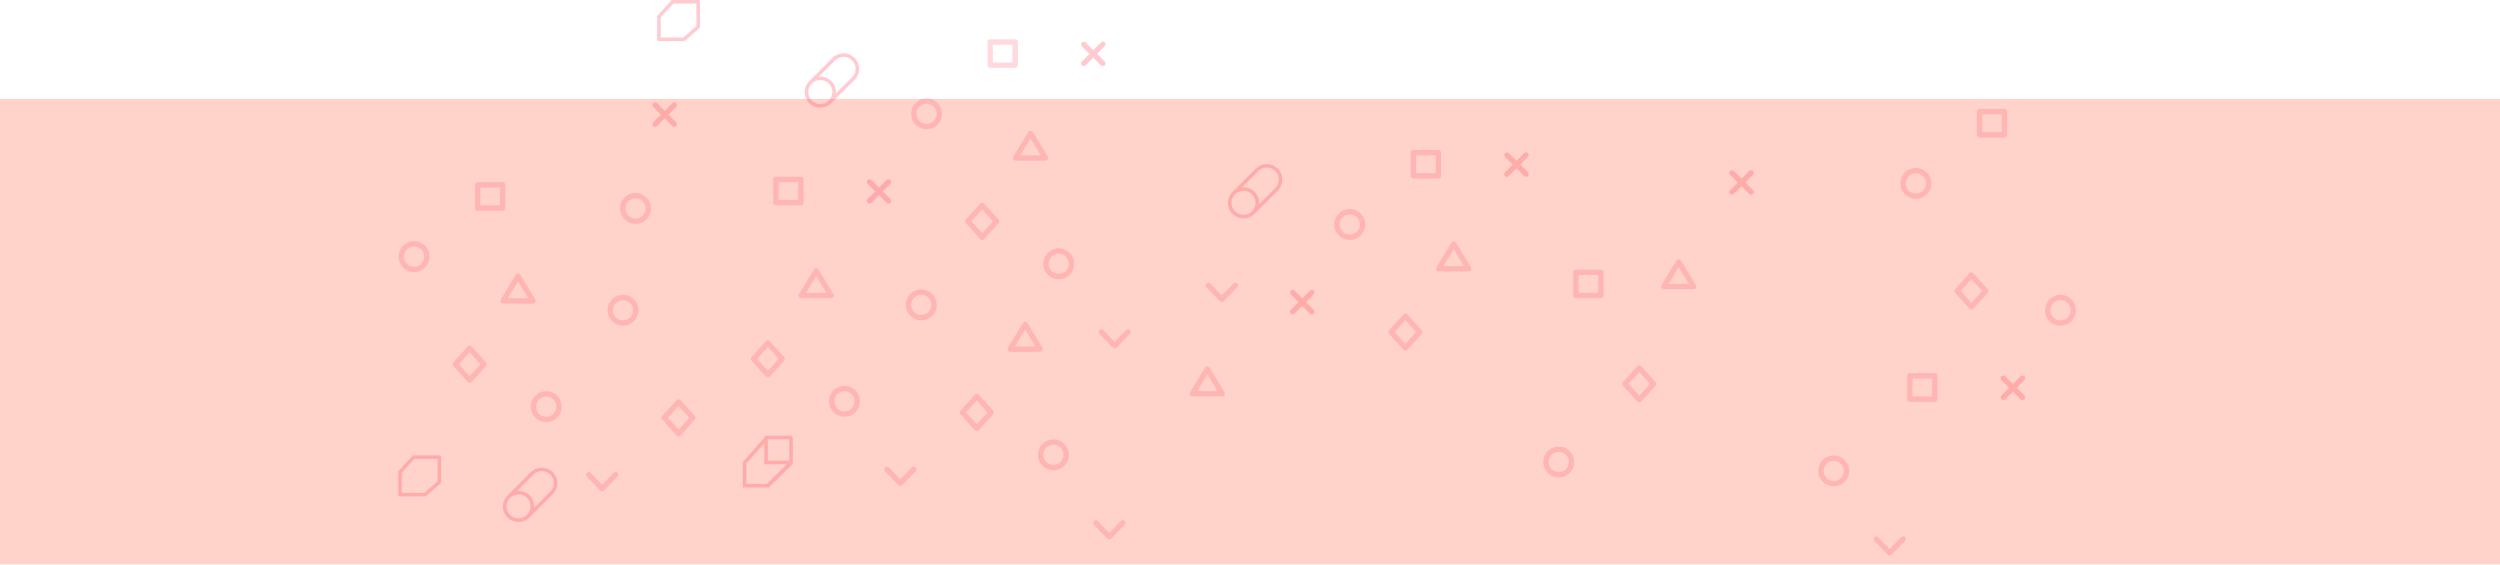
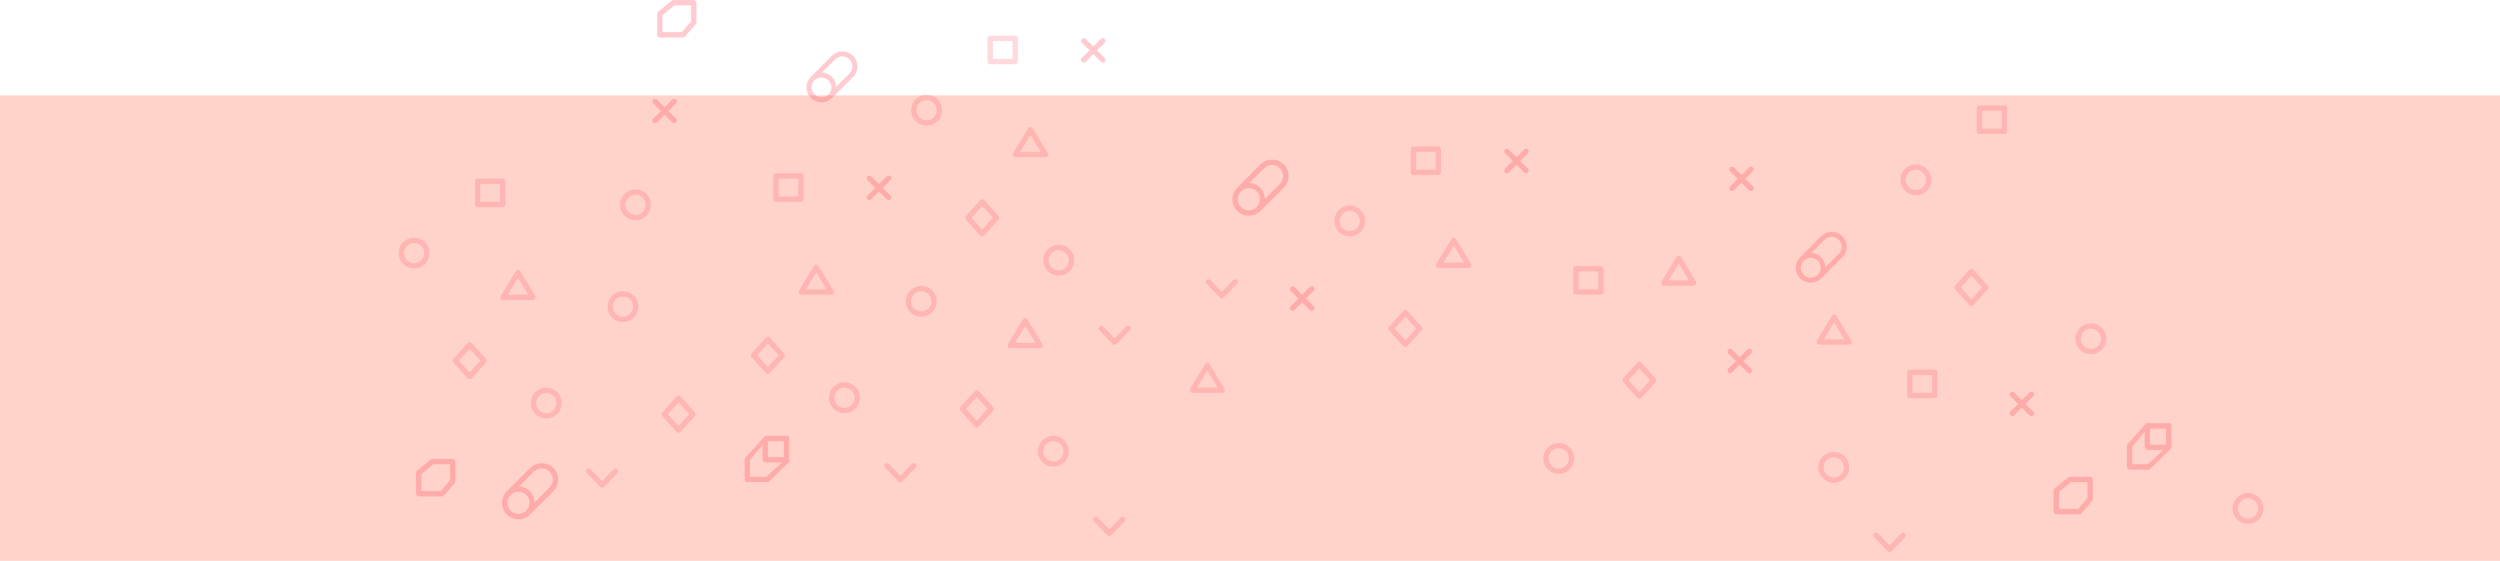
- <svg xmlns="http://www.w3.org/2000/svg" viewBox="0 0 1400 316.06">
+ <svg xmlns="http://www.w3.org/2000/svg" viewBox="0 0 1400 314.06">
  <defs>
-     <style>.cls-1{isolation:isolate;}.cls-2{fill:#ffd3ca;}.cls-3{opacity:0.7;}.cls-4,.cls-8{fill:none;stroke:#ff475b;stroke-linecap:round;stroke-linejoin:round;}.cls-4{stroke-width:3px;opacity:0.3;}.cls-4,.cls-5{mix-blend-mode:multiply;}.cls-5,.cls-7,.cls-8{opacity:0.4;}.cls-6{fill:#ff475b;}.cls-8{stroke-width:2px;}</style>
+     <style>.cls-1{isolation:isolate;}.cls-2{fill:#ffd3ca;}.cls-3{opacity:0.7;}.cls-4,.cls-9{fill:none;stroke-linecap:round;stroke-linejoin:round;stroke-width:3px;}.cls-10,.cls-4,.cls-8,.cls-9{stroke:#ff475b;}.cls-4{opacity:0.3;}.cls-4,.cls-5{mix-blend-mode:multiply;}.cls-5,.cls-7,.cls-9{opacity:0.4;}.cls-10,.cls-6,.cls-8{fill:#ff475b;}.cls-10,.cls-8{stroke-miterlimit:10;}.cls-10{stroke-width:0.91px;}</style>
  </defs>
  <g class="cls-1">
    <g id="Layer_1" data-name="Layer 1">
-       <rect class="cls-2" y="55.41" width="1400" height="260.65" />
+       <rect class="cls-2" y="53.41" width="1400" height="260.65" />
      <g class="cls-3">
-         <polyline class="cls-4" points="631.72 185.85 624.2 193.61 616.69 185.85" />
-         <polyline class="cls-4" points="691.72 159.85 684.2 167.61 676.69 159.85" />
-         <circle class="cls-4" cx="592.89" cy="147.72" r="7.17" />
-         <circle class="cls-4" cx="518.89" cy="63.72" r="7.17" />
-         <polygon class="cls-4" points="585.46 88.5 577.1 74.67 568.73 88.5 585.46 88.5" />
-         <polygon class="cls-4" points="684.46 220.5 676.1 206.67 667.73 220.5 684.46 220.5" />
-         <polygon class="cls-4" points="558.04 123.96 550.01 132.86 541.98 123.96 550.01 115.06 558.04 123.96" />
-         <rect class="cls-4" x="554.5" y="23.5" width="14" height="13" />
+         <polyline class="cls-4" points="631.72 183.85 624.2 191.61 616.69 183.85" />
+         <polyline class="cls-4" points="691.72 157.85 684.2 165.61 676.69 157.85" />
+         <circle class="cls-4" cx="592.89" cy="145.72" r="7.17" />
+         <circle class="cls-4" cx="518.89" cy="61.72" r="7.17" />
+         <polygon class="cls-4" points="585.46 86.5 577.1 72.67 568.73 86.5 585.46 86.5" />
+         <polygon class="cls-4" points="684.46 218.5 676.1 204.67 667.73 218.5 684.46 218.5" />
+         <polygon class="cls-4" points="558.04 121.96 550.01 130.86 541.98 121.96 550.01 113.06 558.04 121.96" />
+         <rect class="cls-4" x="554.5" y="21.5" width="14" height="13" />
        <g class="cls-5">
-           <path class="cls-6" d="M3738.65,3752.47a1.5,1.5,0,0,1-1.06,2.56,1.49,1.49,0,0,1-1.06-.44l-4.3-4.3-4.31,4.3a1.51,1.51,0,0,1-1.06.44,1.5,1.5,0,0,1-1.06-2.56l4.31-4.3-4.31-4.31a1.5,1.5,0,0,1,2.12-2.12l4.31,4.31,4.3-4.31a1.49,1.49,0,0,1,2.12,0,1.51,1.51,0,0,1,0,2.12l-4.3,4.31Z" transform="translate(-3120 -3718)" />
+           <path class="cls-6" d="M3738.65,4047.58a1.5,1.5,0,0,1-1.06,2.56,1.49,1.49,0,0,1-1.06-.44l-4.3-4.3-4.31,4.3a1.51,1.51,0,0,1-1.06.44,1.5,1.5,0,0,1-1.06-2.56l4.31-4.3-4.31-4.31a1.5,1.5,0,0,1,2.12-2.12l4.31,4.31,4.3-4.31a1.49,1.49,0,0,1,2.12,0,1.51,1.51,0,0,1,0,2.12l-4.3,4.31Z" transform="translate(-3120 -4015.11)" />
        </g>
-         <polyline class="cls-4" points="511.72 262.85 504.2 270.61 496.69 262.85" />
-         <circle class="cls-4" cx="472.89" cy="224.72" r="7.17" />
-         <circle class="cls-4" cx="355.89" cy="116.72" r="7.17" />
-         <polygon class="cls-4" points="465.46 165.5 457.1 151.67 448.73 165.5 465.46 165.5" />
-         <polygon class="cls-4" points="438.04 200.96 430.01 209.86 421.98 200.96 430.01 192.06 438.04 200.96" />
-         <polyline class="cls-4" points="628.72 292.85 621.2 300.61 613.69 292.85" />
-         <circle class="cls-4" cx="589.89" cy="254.72" r="7.17" />
-         <circle class="cls-4" cx="515.89" cy="170.72" r="7.17" />
-         <polygon class="cls-4" points="582.46 195.5 574.1 181.67 565.73 195.5 582.46 195.5" />
-         <polygon class="cls-4" points="555.04 230.96 547.01 239.86 538.98 230.96 547.01 222.06 555.04 230.96" />
-         <rect class="cls-4" x="434.5" y="100.5" width="14" height="13" />
+         <polyline class="cls-4" points="511.72 260.85 504.2 268.61 496.69 260.85" />
+         <circle class="cls-4" cx="472.89" cy="222.72" r="7.17" />
+         <circle class="cls-4" cx="355.89" cy="114.72" r="7.17" />
+         <polygon class="cls-4" points="465.46 163.5 457.1 149.67 448.73 163.5 465.46 163.5" />
+         <polygon class="cls-4" points="438.04 198.96 430.01 207.86 421.98 198.96 430.01 190.06 438.04 198.96" />
+         <polyline class="cls-4" points="628.72 290.85 621.2 298.61 613.69 290.85" />
+         <circle class="cls-4" cx="589.89" cy="252.72" r="7.17" />
+         <circle class="cls-4" cx="515.89" cy="168.72" r="7.17" />
+         <polygon class="cls-4" points="582.46 193.5 574.1 179.67 565.73 193.5 582.46 193.5" />
+         <polygon class="cls-4" points="555.04 228.96 547.01 237.86 538.98 228.96 547.01 220.06 555.04 228.96" />
+         <rect class="cls-4" x="434.5" y="98.5" width="14" height="13" />
        <g class="cls-5">
-           <path class="cls-6" d="M3618.65,3829.47a1.5,1.5,0,0,1-1.06,2.56,1.49,1.49,0,0,1-1.06-.44l-4.3-4.3-4.31,4.3a1.51,1.51,0,0,1-1.06.44,1.5,1.5,0,0,1-1.06-2.56l4.31-4.3-4.31-4.31a1.5,1.5,0,0,1,2.12-2.12l4.31,4.31,4.3-4.31a1.49,1.49,0,0,1,2.12,0,1.51,1.51,0,0,1,0,2.12l-4.3,4.31Z" transform="translate(-3120 -3718)" />
+           <path class="cls-6" d="M3618.65,4124.58a1.5,1.5,0,0,1-1.06,2.56,1.49,1.49,0,0,1-1.06-.44l-4.3-4.3-4.31,4.3a1.51,1.51,0,0,1-1.06.44,1.5,1.5,0,0,1-1.06-2.56l4.31-4.3-4.31-4.31a1.5,1.5,0,0,1,2.12-2.12l4.31,4.31,4.3-4.31a1.49,1.49,0,0,1,2.12,0,1.51,1.51,0,0,1,0,2.12l-4.3,4.31Z" transform="translate(-3120 -4015.11)" />
        </g>
-         <circle class="cls-4" cx="1153.89" cy="173.72" r="7.17" />
-         <rect class="cls-4" x="1069.5" y="210.5" width="14" height="13" />
+         <circle class="cls-4" cx="1170.89" cy="189.72" r="7.17" />
+         <circle class="cls-4" cx="1258.89" cy="284.72" r="7.17" />
+         <rect class="cls-4" x="1069.5" y="208.5" width="14" height="13" />
        <g class="cls-5">
-           <path class="cls-6" d="M4253.65,3939.47a1.5,1.5,0,0,1-1.06,2.56,1.49,1.49,0,0,1-1.06-.44l-4.3-4.3-4.31,4.3a1.51,1.51,0,0,1-1.06.44,1.5,1.5,0,0,1-1.06-2.56l4.31-4.3-4.31-4.31a1.5,1.5,0,1,1,2.12-2.12l4.31,4.31,4.3-4.31a1.49,1.49,0,0,1,2.12,0,1.51,1.51,0,0,1,0,2.12l-4.3,4.31Z" transform="translate(-3120 -3718)" />
+           <path class="cls-6" d="M4258.65,4245.58a1.5,1.5,0,0,1-1.06,2.56,1.49,1.49,0,0,1-1.06-.44l-4.3-4.3-4.31,4.3a1.51,1.51,0,0,1-1.06.44,1.5,1.5,0,0,1-1.06-2.56l4.31-4.3-4.31-4.31a1.5,1.5,0,0,1,2.12-2.12l4.31,4.31,4.3-4.31a1.49,1.49,0,0,1,2.12,0,1.51,1.51,0,0,1,0,2.12l-4.3,4.31Z" transform="translate(-3120 -4015.11)" />
        </g>
-         <polyline class="cls-4" points="344.72 265.85 337.2 273.61 329.69 265.85" />
-         <circle class="cls-4" cx="305.89" cy="227.72" r="7.17" />
-         <circle class="cls-4" cx="231.89" cy="143.72" r="7.17" />
-         <polygon class="cls-4" points="298.46 168.5 290.1 154.67 281.73 168.5 298.46 168.5" />
-         <polygon class="cls-4" points="271.04 203.96 263.01 212.86 254.98 203.96 263.01 195.06 271.04 203.96" />
-         <circle class="cls-4" cx="348.89" cy="173.72" r="7.17" />
-         <polygon class="cls-4" points="388.04 233.96 380.01 242.86 371.98 233.96 380.01 225.06 388.04 233.96" />
-         <rect class="cls-4" x="267.5" y="103.5" width="14" height="13" />
        <g class="cls-5">
-           <path class="cls-6" d="M3498.65,3786.47a1.5,1.5,0,0,1-1.06,2.56,1.49,1.49,0,0,1-1.06-.44l-4.3-4.3-4.31,4.3a1.51,1.51,0,0,1-1.06.44,1.5,1.5,0,0,1-1.06-2.56l4.31-4.3-4.31-4.31a1.5,1.5,0,0,1,2.12-2.12l4.31,4.31,4.3-4.31a1.49,1.49,0,0,1,2.12,0,1.51,1.51,0,0,1,0,2.12l-4.3,4.31Z" transform="translate(-3120 -3718)" />
+           <path class="cls-6" d="M4100.65,4221.58a1.5,1.5,0,0,1-1.06,2.56,1.49,1.49,0,0,1-1.06-.44l-4.3-4.3-4.31,4.3a1.51,1.51,0,0,1-1.06.44,1.5,1.5,0,0,1-1.06-2.56l4.31-4.3-4.31-4.31a1.5,1.5,0,0,1,2.12-2.12l4.31,4.31,4.3-4.31a1.49,1.49,0,0,1,2.12,0,1.51,1.51,0,0,1,0,2.12l-4.3,4.31Z" transform="translate(-3120 -4015.11)" />
        </g>
-         <circle class="cls-4" cx="1072.89" cy="102.72" r="7.17" />
-         <polygon class="cls-4" points="1112.04 162.96 1104.01 171.86 1095.98 162.96 1104.01 154.06 1112.04 162.96" />
-         <rect class="cls-4" x="1108.5" y="62.5" width="14" height="13" />
-         <polyline class="cls-4" points="1065.72 301.85 1058.2 309.61 1050.69 301.85" />
-         <circle class="cls-4" cx="1026.89" cy="263.72" r="7.17" />
-         <circle class="cls-4" cx="872.89" cy="258.72" r="7.17" />
-         <polygon class="cls-4" points="948.46 160.5 940.1 146.67 931.73 160.5 948.46 160.5" />
-         <polygon class="cls-4" points="926.04 214.96 918.01 223.86 909.98 214.96 918.01 206.06 926.04 214.96" />
-         <rect class="cls-4" x="882.5" y="152.5" width="14" height="13" />
+         <polyline class="cls-4" points="344.72 263.85 337.2 271.61 329.69 263.85" />
+         <circle class="cls-4" cx="305.89" cy="225.72" r="7.17" />
+         <circle class="cls-4" cx="231.89" cy="141.72" r="7.17" />
+         <polygon class="cls-4" points="298.46 166.5 290.1 152.67 281.73 166.5 298.46 166.5" />
+         <polygon class="cls-4" points="271.04 201.96 263.01 210.86 254.98 201.96 263.01 193.06 271.04 201.96" />
+         <circle class="cls-4" cx="348.89" cy="171.72" r="7.17" />
+         <polygon class="cls-4" points="388.04 231.96 380.01 240.86 371.98 231.96 380.01 223.06 388.04 231.96" />
+         <rect class="cls-4" x="267.5" y="101.5" width="14" height="13" />
        <g class="cls-5">
-           <path class="cls-6" d="M4101.65,3824.47a1.5,1.5,0,0,1-1.06,2.56,1.49,1.49,0,0,1-1.06-.44l-4.3-4.3-4.31,4.3a1.51,1.51,0,0,1-1.06.44,1.5,1.5,0,0,1-1.06-2.56l4.31-4.3-4.31-4.31a1.5,1.5,0,0,1,2.12-2.12l4.31,4.31,4.3-4.31a1.49,1.49,0,0,1,2.12,0,1.51,1.51,0,0,1,0,2.12l-4.3,4.31Z" transform="translate(-3120 -3718)" />
+           <path class="cls-6" d="M3498.65,4081.58a1.5,1.5,0,0,1-1.06,2.56,1.49,1.49,0,0,1-1.06-.44l-4.3-4.3-4.31,4.3a1.51,1.51,0,0,1-1.06.44,1.5,1.5,0,0,1-1.06-2.56l4.31-4.3-4.31-4.31a1.5,1.5,0,0,1,2.12-2.12l4.31,4.31,4.3-4.31a1.49,1.49,0,0,1,2.12,0,1.51,1.51,0,0,1,0,2.12l-4.3,4.31Z" transform="translate(-3120 -4015.11)" />
+         </g>
+         <circle class="cls-4" cx="1072.89" cy="100.72" r="7.17" />
+         <polygon class="cls-4" points="1112.04 160.96 1104.01 169.86 1095.98 160.96 1104.01 152.06 1112.04 160.96" />
+         <rect class="cls-4" x="1108.5" y="60.5" width="14" height="13" />
+         <polyline class="cls-4" points="1065.72 299.85 1058.2 307.61 1050.69 299.85" />
+         <circle class="cls-4" cx="1026.89" cy="261.72" r="7.17" />
+         <circle class="cls-4" cx="872.89" cy="256.72" r="7.17" />
+         <polygon class="cls-4" points="948.46 158.5 940.1 144.67 931.73 158.5 948.46 158.5" />
+         <polygon class="cls-4" points="1035.46 191.5 1027.1 177.67 1018.73 191.5 1035.46 191.5" />
+         <polygon class="cls-4" points="926.04 212.96 918.01 221.86 909.98 212.96 918.01 204.06 926.04 212.96" />
+         <rect class="cls-4" x="882.5" y="150.5" width="14" height="13" />
+         <g class="cls-5">
+           <path class="cls-6" d="M4101.65,4119.58a1.5,1.5,0,0,1-1.06,2.56,1.49,1.49,0,0,1-1.06-.44l-4.3-4.3-4.31,4.3a1.51,1.51,0,0,1-1.06.44,1.5,1.5,0,0,1-1.06-2.56l4.31-4.3-4.31-4.31a1.5,1.5,0,0,1,2.12-2.12l4.31,4.31,4.3-4.31a1.49,1.49,0,0,1,2.12,0,1.51,1.51,0,0,1,0,2.12l-4.3,4.31Z" transform="translate(-3120 -4015.11)" />
        </g>
        <g class="cls-7">
-           <path class="cls-6" d="M3563,3962h-14a1.38,1.38,0,0,0-.91.9v0.17l-11.84,13.29a1.22,1.22,0,0,0-.25.75v13.51c0,0.55.46,0.39,1,.39h12.78a0.9,0.9,0,0,0,.7,0l13.18-12.81,0,0a1.41,1.41,0,0,0,.13-0.11,0.93,0.93,0,0,0,.16-0.53v-14C3564,3963.06,3563.56,3962,3563,3962Zm-1,14h-12v-12h12v12Zm-12.62,13H3538v-11.52l10-11.18v11.31c0,0.55.46,0.39,1,.39h11.56Z" transform="translate(-3120 -3718)" />
-         </g>
-         <polygon class="cls-8" points="246 256 246 269.98 238.07 277 224 277 224 264.31 231.62 256 246 256" />
-         <polygon class="cls-8" points="391 1 391 14.98 383.07 22 369 22 369 9.31 376.62 1 391 1" />
-         <g class="cls-7">
-           <path class="cls-6" d="M3419,4002.39h0a0.91,0.91,0,0,0,0-.16C3419.06,4002.28,3419.06,4002.33,3419,4002.39Z" transform="translate(-3120 -3718)" />
-           <path class="cls-6" d="M3429.55,3982.42a8.75,8.75,0,0,0-12.33,0l-12.72,12.73-0.52.52a8.7,8.7,0,0,0,12.23,12.36l0.16-.13,0.31-.31,12.87-12.86A8.7,8.7,0,0,0,3429.55,3982.42Zm-14.3,23.77-0.28.28,0,0a6.71,6.71,0,0,1-9.53-9.44l0.46-.45a6.63,6.63,0,0,1,4.51-1.74,6.72,6.72,0,0,1,6.72,6.71A6.63,6.63,0,0,1,3415.25,4006.19Zm12.88-12.87-9.07,9.06h0a1,1,0,0,0,0-.17v-0.06c0-.19.06-0.39,0.06-0.58a8.7,8.7,0,0,0-8.7-8.71c-0.27,0-.53,0-0.8,0l9.07-9.07a6.73,6.73,0,0,1,9.49,0A6.7,6.7,0,0,1,3428.13,3993.32Z" transform="translate(-3120 -3718)" />
-           <path class="cls-6" d="M3415,4006.47l0.28-.28a6.63,6.63,0,0,0,1.85-4.61A7.64,7.64,0,0,1,3415,4006.47Z" transform="translate(-3120 -3718)" />
+           <path class="cls-8" d="M3561.16,4259.61h-12.07a0.91,0.91,0,0,0-.78.56v0l-10.39,11.4a1.19,1.19,0,0,0-.41.59v11.65a1.21,1.21,0,0,0,1.25.77h11a0.81,0.81,0,0,0,.6-0.2l11.36-11.15,0,0s-0.18-.08-0.15-0.12a1,1,0,0,0-.12-0.49v-12.06C3561.5,4260.1,3561.64,4259.61,3561.16,4259.61Zm-1.66,12h-10v-10h10v10Zm-10.09,11h-9.91v-10.08l8-9.64v9.75c0,0.47,1.12,1,1.59,1h10Z" transform="translate(-3120 -4015.11)" />
        </g>
        <g class="cls-7">
-           <path class="cls-6" d="M3588,3770.39h0a0.91,0.91,0,0,0,0-.16C3588.06,3770.28,3588.06,3770.33,3588,3770.39Z" transform="translate(-3120 -3718)" />
-           <path class="cls-6" d="M3598.55,3750.42a8.75,8.75,0,0,0-12.33,0l-12.72,12.73-0.52.52a8.7,8.7,0,0,0,12.23,12.36l0.16-.13,0.31-.31,12.87-12.86A8.7,8.7,0,0,0,3598.55,3750.42Zm-14.3,23.77-0.28.28,0,0a6.71,6.71,0,0,1-9.53-9.44l0.46-.45a6.63,6.63,0,0,1,4.51-1.74,6.72,6.72,0,0,1,6.72,6.71A6.63,6.63,0,0,1,3584.25,3774.19Zm12.88-12.87-9.07,9.06h0a1,1,0,0,0,0-.17v-0.06c0-.19.06-0.39,0.06-0.58a8.7,8.7,0,0,0-8.7-8.71c-0.27,0-.53,0-0.8,0l9.07-9.07a6.73,6.73,0,0,1,9.49,0A6.7,6.7,0,0,1,3597.13,3761.32Z" transform="translate(-3120 -3718)" />
-           <path class="cls-6" d="M3584,3774.47l0.28-.28a6.63,6.63,0,0,0,1.85-4.61A7.64,7.64,0,0,1,3584,3774.47Z" transform="translate(-3120 -3718)" />
+           <path class="cls-8" d="M4334.77,4252.61H4322.7a0.74,0.74,0,0,0-.78.33v-0.07l-10.19,11.34a0.76,0.76,0,0,0-.21.53v11.65a1.24,1.24,0,0,0,.86,1.22h11a1.11,1.11,0,0,0,.6-0.43l11.36-11.26,0-.08a1,1,0,0,0,0-.15,0.94,0.94,0,0,0,.08-0.51v-12.06C4335.5,4252.64,4335.24,4252.61,4334.77,4252.61Zm-1.27,12h-10v-10h10v10Zm-10.48,11h-9.52v-10.54l8-9.64v9.75a1.86,1.86,0,0,0,1.2,1.42h10Z" transform="translate(-3120 -4015.11)" />
        </g>
-         <circle class="cls-4" cx="755.89" cy="125.72" r="7.17" />
-         <polygon class="cls-4" points="822.46 150.5 814.1 136.67 805.73 150.5 822.46 150.5" />
-         <polygon class="cls-4" points="795.04 185.96 787.01 194.86 778.98 185.96 787.01 177.06 795.04 185.96" />
-         <rect class="cls-4" x="791.5" y="85.5" width="14" height="13" />
+         <polygon class="cls-9" points="388.5 1.5 388.5 12.48 382.47 19.5 369.5 19.5 369.5 7.76 377.1 1.5 388.5 1.5" />
+         <polygon class="cls-9" points="253.5 258.5 253.5 269.49 247.47 276.5 234.5 276.5 234.5 264.76 242.1 258.5 253.5 258.5" />
+         <g class="cls-7">
+           <path class="cls-8" d="M3419,4297.5h0a0.91,0.91,0,0,0,0-.16C3419.06,4297.39,3419.06,4297.44,3419,4297.5Z" transform="translate(-3120 -4015.11)" />
+           <path class="cls-8" d="M3429.55,4277.53a8.75,8.75,0,0,0-12.33,0l-12.72,12.73-0.52.52a8.7,8.7,0,0,0,12.23,12.36l0.16-.13,0.31-.31,12.87-12.86A8.7,8.7,0,0,0,3429.55,4277.53Zm-14.3,23.77-0.28.28,0,0a6.71,6.71,0,0,1-9.53-9.44l0.46-.45a6.63,6.63,0,0,1,4.51-1.74,6.72,6.72,0,0,1,6.72,6.71A6.63,6.63,0,0,1,3415.25,4301.3Zm12.88-12.87-9.07,9.06h-0.29c0-.06-0.26-0.11-0.26-0.17v-0.06c0-.19.31-0.39,0.31-0.58a8.6,8.6,0,0,0-8.58-8.71c-0.27,0-.47,0-0.74,0l9.11-9.07a6.75,6.75,0,0,1,9.51,0A6.7,6.7,0,0,1,3428.13,4288.43Z" transform="translate(-3120 -4015.11)" />
+           <path class="cls-8" d="M3415,4301.58l0.28-.28a6.63,6.63,0,0,0,1.85-4.61A7.64,7.64,0,0,1,3415,4301.58Z" transform="translate(-3120 -4015.11)" />
+         </g>
+         <g class="cls-7">
+           <path class="cls-8" d="M3828,4127.5h0a0.91,0.91,0,0,0,0-.16C3828.06,4127.39,3828.06,4127.44,3828,4127.5Z" transform="translate(-3120 -4015.11)" />
+           <path class="cls-8" d="M3838.55,4107.53a8.75,8.75,0,0,0-12.33,0l-12.72,12.73-0.52.52a8.7,8.7,0,0,0,12.23,12.36l0.16-.13,0.31-.31,12.87-12.86A8.7,8.7,0,0,0,3838.55,4107.53Zm-14.3,23.77-0.28.28,0,0a6.71,6.71,0,0,1-9.53-9.44l0.46-.45a6.63,6.63,0,0,1,4.51-1.74,6.72,6.72,0,0,1,6.72,6.71A6.63,6.63,0,0,1,3824.25,4131.3Zm12.88-12.87-9.07,9.06h-0.29c0-.06-0.26-0.11-0.26-0.17v-0.06c0-.19.31-0.39,0.31-0.58a8.6,8.6,0,0,0-8.58-8.71c-0.27,0-.47,0-0.74,0l9.11-9.07a6.75,6.75,0,0,1,9.51,0A6.7,6.7,0,0,1,3837.13,4118.43Z" transform="translate(-3120 -4015.11)" />
+           <path class="cls-8" d="M3824,4131.58l0.28-.28a6.63,6.63,0,0,0,1.85-4.61A7.64,7.64,0,0,1,3824,4131.58Z" transform="translate(-3120 -4015.11)" />
+         </g>
+         <g class="cls-7">
+           <path class="cls-10" d="M3587.84,4064.81h0a0.83,0.83,0,0,0,0-.14C3587.85,4064.71,3587.85,4064.75,3587.84,4064.81Z" transform="translate(-3120 -4015.11)" />
+           <path class="cls-8" d="M3597.35,4046.72a7.92,7.92,0,0,0-11.16,0l-11.52,11.53-0.47.47a7.88,7.88,0,0,0,11.07,11.19l0.14-.12,0.28-.28,11.65-11.64A7.88,7.88,0,0,0,3597.35,4046.72Zm-12.95,21.52-0.25.25,0,0a6.08,6.08,0,0,1-8.63-8.55l0.42-.41A6,6,0,0,1,3580,4058a6.08,6.08,0,0,1,6.08,6.08A6,6,0,0,1,3584.4,4068.25Zm11.66-11.65-8.21,8.2h-0.19c0-.05-0.16-0.1-0.16-0.15v-0.05c0-.17.21-0.35,0.21-0.53a7.82,7.82,0,0,0-7.81-7.89l-0.69,0,8.24-8.21a6.11,6.11,0,0,1,8.6,0A6.07,6.07,0,0,1,3596.06,4056.59Z" transform="translate(-3120 -4015.11)" />
+           <path class="cls-6" d="M3584.15,4068.5l0.25-.25a6,6,0,0,0,1.68-4.17A6.92,6.92,0,0,1,3584.15,4068.5Z" transform="translate(-3120 -4015.11)" />
+         </g>
+         <g class="cls-7">
+           <path class="cls-10" d="M4141.84,4165.81h0a0.83,0.83,0,0,0,0-.14C4141.85,4165.71,4141.85,4165.75,4141.84,4165.81Z" transform="translate(-3120 -4015.11)" />
+           <path class="cls-8" d="M4151.35,4147.72a7.92,7.92,0,0,0-11.16,0l-11.52,11.53-0.47.47a7.88,7.88,0,0,0,11.07,11.19l0.14-.12,0.28-.28,11.65-11.64A7.88,7.88,0,0,0,4151.35,4147.72Zm-12.95,21.52-0.25.25,0,0a6.08,6.08,0,0,1-8.63-8.55l0.42-.41A6,6,0,0,1,4134,4159a6.08,6.08,0,0,1,6.08,6.08A6,6,0,0,1,4138.4,4169.25Zm11.66-11.65-8.21,8.2h-0.19c0-.05-0.16-0.1-0.16-0.15v-0.05c0-.17.21-0.35,0.21-0.53a7.82,7.82,0,0,0-7.81-7.89l-0.69,0,8.24-8.21a6.11,6.11,0,0,1,8.6,0A6.07,6.07,0,0,1,4150.06,4157.59Z" transform="translate(-3120 -4015.11)" />
+           <path class="cls-6" d="M4138.15,4169.5l0.25-.25a6,6,0,0,0,1.68-4.17A6.92,6.92,0,0,1,4138.15,4169.5Z" transform="translate(-3120 -4015.11)" />
+         </g>
+         <circle class="cls-4" cx="755.89" cy="123.72" r="7.17" />
+         <polygon class="cls-4" points="822.46 148.5 814.1 134.67 805.73 148.5 822.46 148.5" />
+         <polygon class="cls-4" points="795.04 183.96 787.01 192.86 778.98 183.96 787.01 175.06 795.04 183.96" />
+         <rect class="cls-4" x="791.5" y="83.5" width="14" height="13" />
        <g class="cls-5">
-           <path class="cls-6" d="M3975.65,3814.47a1.5,1.5,0,0,1-1.06,2.56,1.49,1.49,0,0,1-1.06-.44l-4.3-4.3-4.31,4.3a1.51,1.51,0,0,1-1.06.44,1.5,1.5,0,0,1-1.06-2.56l4.31-4.3-4.31-4.31a1.5,1.5,0,0,1,2.12-2.12l4.31,4.31,4.3-4.31a1.49,1.49,0,0,1,2.12,0,1.51,1.51,0,0,1,0,2.12l-4.3,4.31Z" transform="translate(-3120 -3718)" />
+           <path class="cls-6" d="M3975.65,4109.58a1.5,1.5,0,0,1-1.06,2.56,1.49,1.49,0,0,1-1.06-.44l-4.3-4.3-4.31,4.3a1.51,1.51,0,0,1-1.06.44,1.5,1.5,0,0,1-1.06-2.56l4.31-4.3-4.31-4.31a1.5,1.5,0,0,1,2.12-2.12l4.31,4.31,4.3-4.31a1.49,1.49,0,0,1,2.12,0,1.51,1.51,0,0,1,0,2.12l-4.3,4.31Z" transform="translate(-3120 -4015.11)" />
        </g>
        <g class="cls-5">
-           <path class="cls-6" d="M3855.65,3891.47a1.5,1.5,0,0,1-1.06,2.56,1.49,1.49,0,0,1-1.06-.44l-4.3-4.3-4.31,4.3a1.51,1.51,0,0,1-1.06.44,1.5,1.5,0,0,1-1.06-2.56l4.31-4.3-4.31-4.31a1.5,1.5,0,0,1,2.12-2.12l4.31,4.31,4.3-4.31a1.49,1.49,0,0,1,2.12,0,1.51,1.51,0,0,1,0,2.12l-4.3,4.31Z" transform="translate(-3120 -3718)" />
+           <path class="cls-6" d="M3855.65,4186.58a1.5,1.5,0,0,1-1.06,2.56,1.49,1.49,0,0,1-1.06-.44l-4.3-4.3-4.31,4.3a1.51,1.51,0,0,1-1.06.44,1.5,1.5,0,0,1-1.06-2.56l4.31-4.3-4.31-4.31a1.5,1.5,0,0,1,2.12-2.12l4.31,4.31,4.3-4.31a1.49,1.49,0,0,1,2.12,0,1.51,1.51,0,0,1,0,2.12l-4.3,4.31Z" transform="translate(-3120 -4015.11)" />
        </g>
-         <g class="cls-7">
-           <path class="cls-6" d="M3825,3832.39h0a0.91,0.91,0,0,0,0-.16C3825.06,3832.28,3825.06,3832.33,3825,3832.39Z" transform="translate(-3120 -3718)" />
-           <path class="cls-6" d="M3835.55,3812.42a8.75,8.75,0,0,0-12.33,0l-12.72,12.73-0.52.52a8.7,8.7,0,0,0,12.23,12.36l0.16-.13,0.31-.31,12.87-12.86A8.7,8.7,0,0,0,3835.55,3812.42Zm-14.3,23.77-0.28.28,0,0a6.71,6.71,0,0,1-9.53-9.44l0.46-.45a6.63,6.63,0,0,1,4.51-1.74,6.72,6.72,0,0,1,6.72,6.71A6.63,6.63,0,0,1,3821.25,3836.19Zm12.88-12.87-9.07,9.06h0a1,1,0,0,0,0-.17v-0.06c0-.19.06-0.39,0.06-0.58a8.7,8.7,0,0,0-8.7-8.71c-0.27,0-.53,0-0.8,0l9.07-9.07a6.73,6.73,0,0,1,9.49,0A6.7,6.7,0,0,1,3834.13,3823.32Z" transform="translate(-3120 -3718)" />
-           <path class="cls-6" d="M3821,3836.47l0.28-.28a6.63,6.63,0,0,0,1.85-4.61A7.64,7.64,0,0,1,3821,3836.47Z" transform="translate(-3120 -3718)" />
-         </g>
+         <polygon class="cls-9" points="1170.5 268.5 1170.5 279.49 1164.47 286.5 1151.5 286.5 1151.5 274.76 1159.1 268.5 1170.5 268.5" />
      </g>
    </g>
  </g>
</svg>
